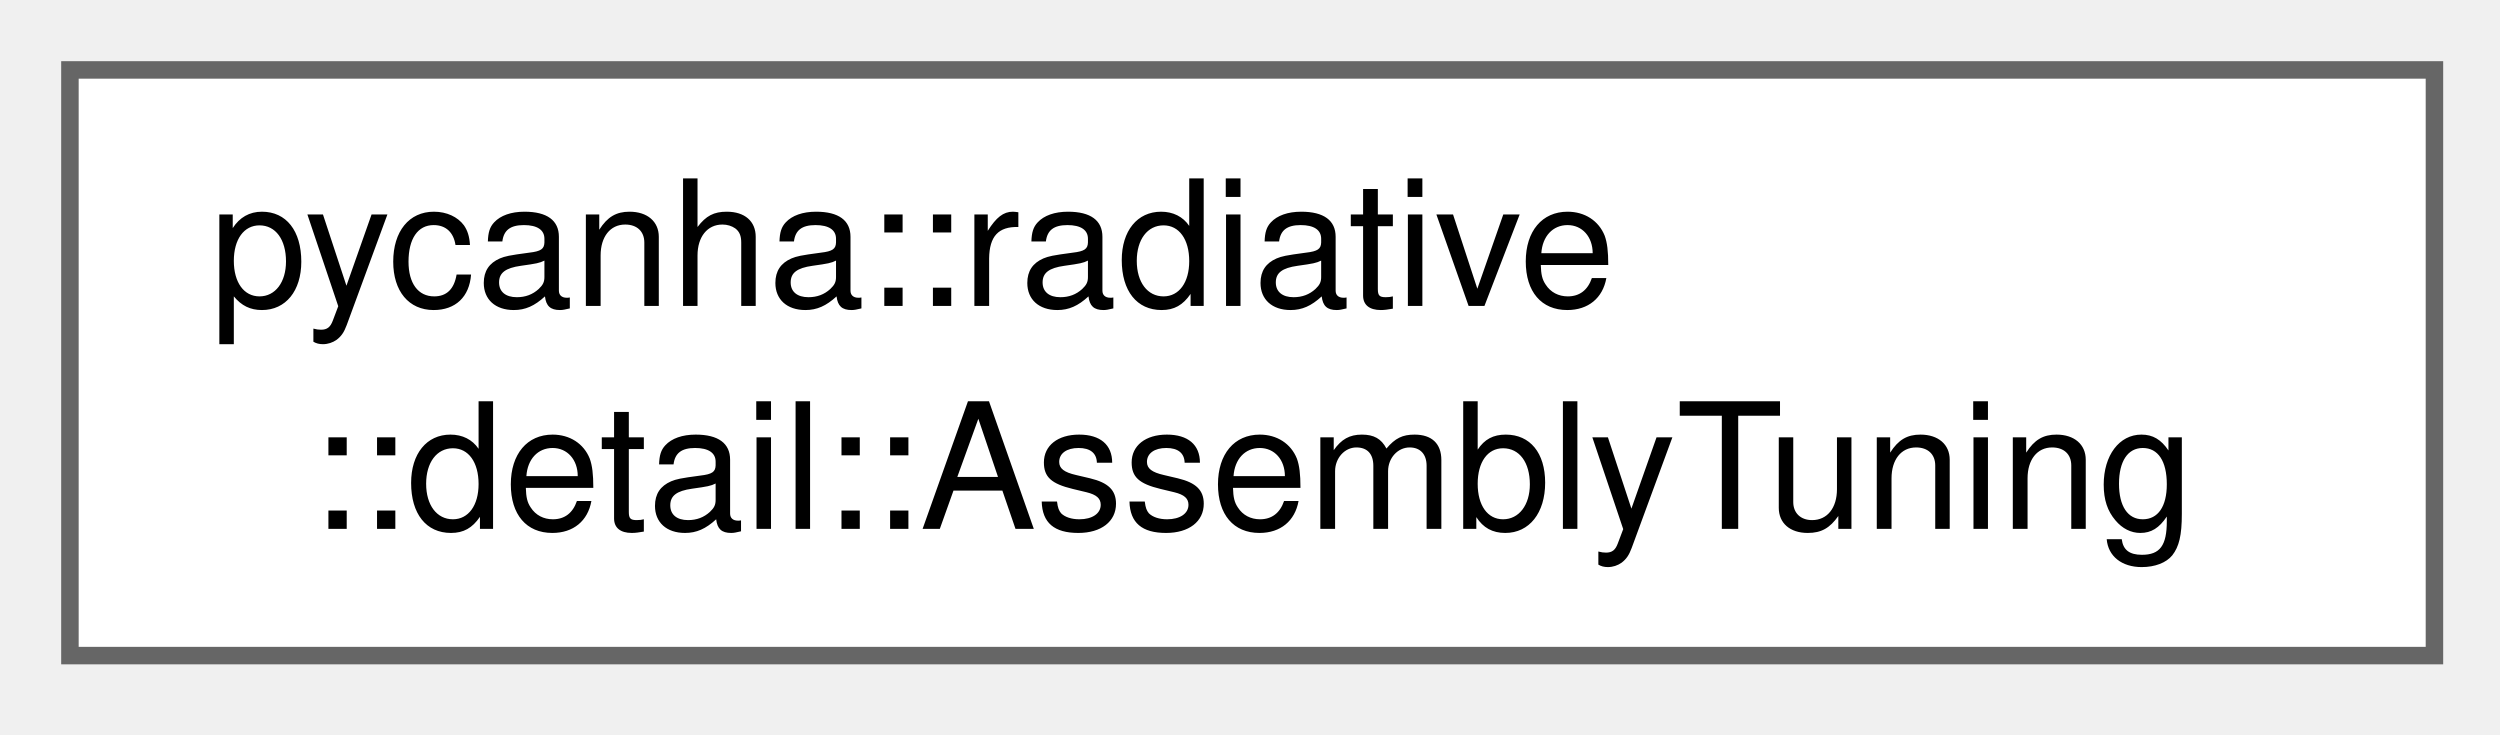
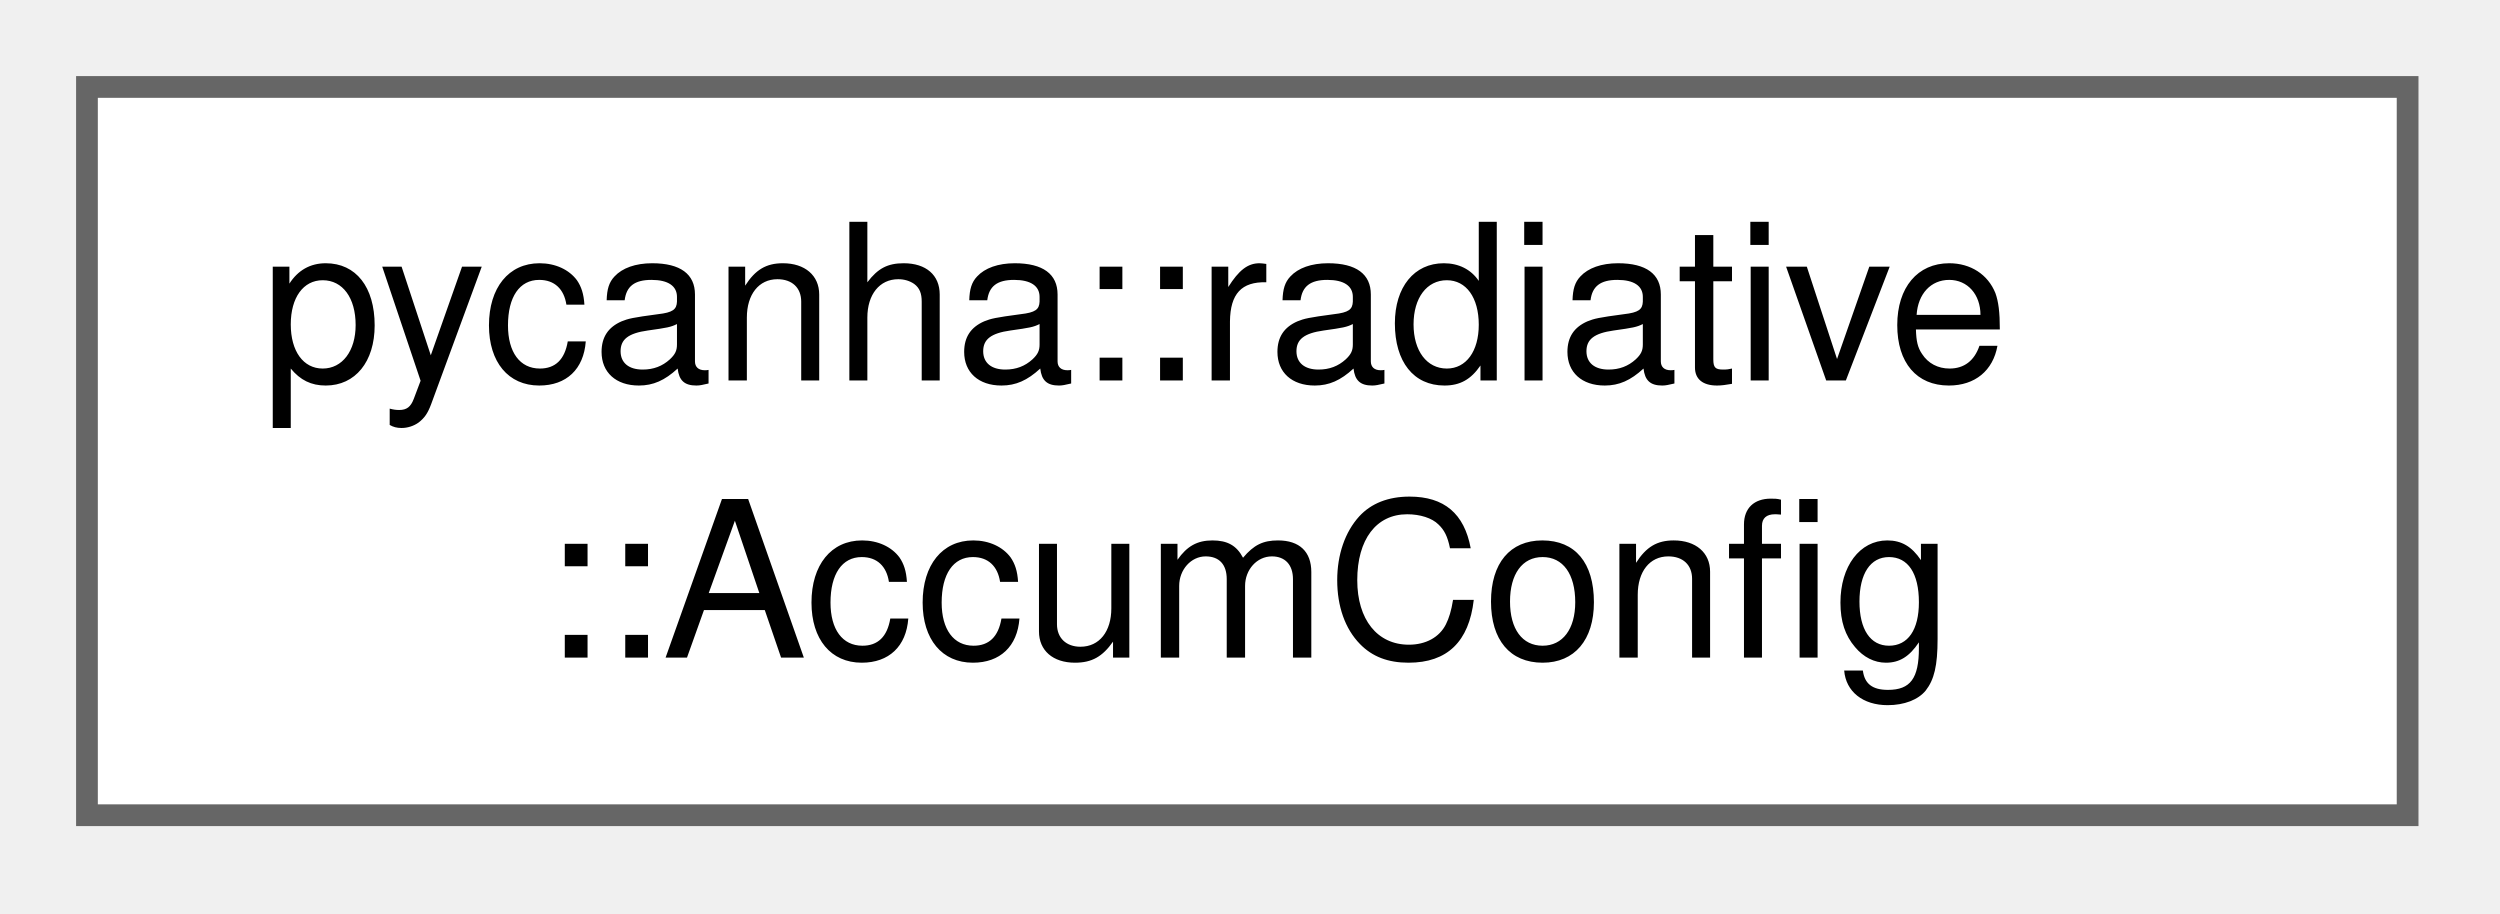
- <svg xmlns="http://www.w3.org/2000/svg" xmlns:xlink="http://www.w3.org/1999/xlink" width="143pt" height="42pt" viewBox="0.00 0.00 143.00 42.00">
+ <svg xmlns="http://www.w3.org/2000/svg" xmlns:xlink="http://www.w3.org/1999/xlink" width="115pt" height="42pt" viewBox="0.00 0.00 115.00 42.00">
  <g id="graph0" class="graph" transform="scale(1 1) rotate(0) translate(4 37.5)">
    <g id="Node000000" class="node">
      <g id="a_Node000000">
-         <a xlink:href="structpycanha_1_1radiative_1_1detail_1_1AssemblyTuning.html" target="_top" xlink:title=" ">
-           <polygon fill="white" stroke="#666666" points="135.25,-33.5 0,-33.5 0,0 135.25,0 135.25,-33.5" />
+         <a xlink:href="structpycanha_1_1radiative_1_1AccumConfig.html" target="_top" xlink:title=" ">
+           <polygon fill="white" stroke="#666666" points="106.75,-33.5 0,-33.5 0,0 106.75,0 106.75,-33.5" />
          <text xml:space="preserve" text-anchor="start" x="8" y="-20" font-family="Helvetica,sans-Serif" font-size="10.00">pycanha::radiative</text>
-           <text xml:space="preserve" text-anchor="middle" x="67.62" y="-7.25" font-family="Helvetica,sans-Serif" font-size="10.00">::detail::AssemblyTuning</text>
+           <text xml:space="preserve" text-anchor="middle" x="53.38" y="-7.25" font-family="Helvetica,sans-Serif" font-size="10.00">::AccumConfig</text>
        </a>
      </g>
    </g>
  </g>
</svg>
